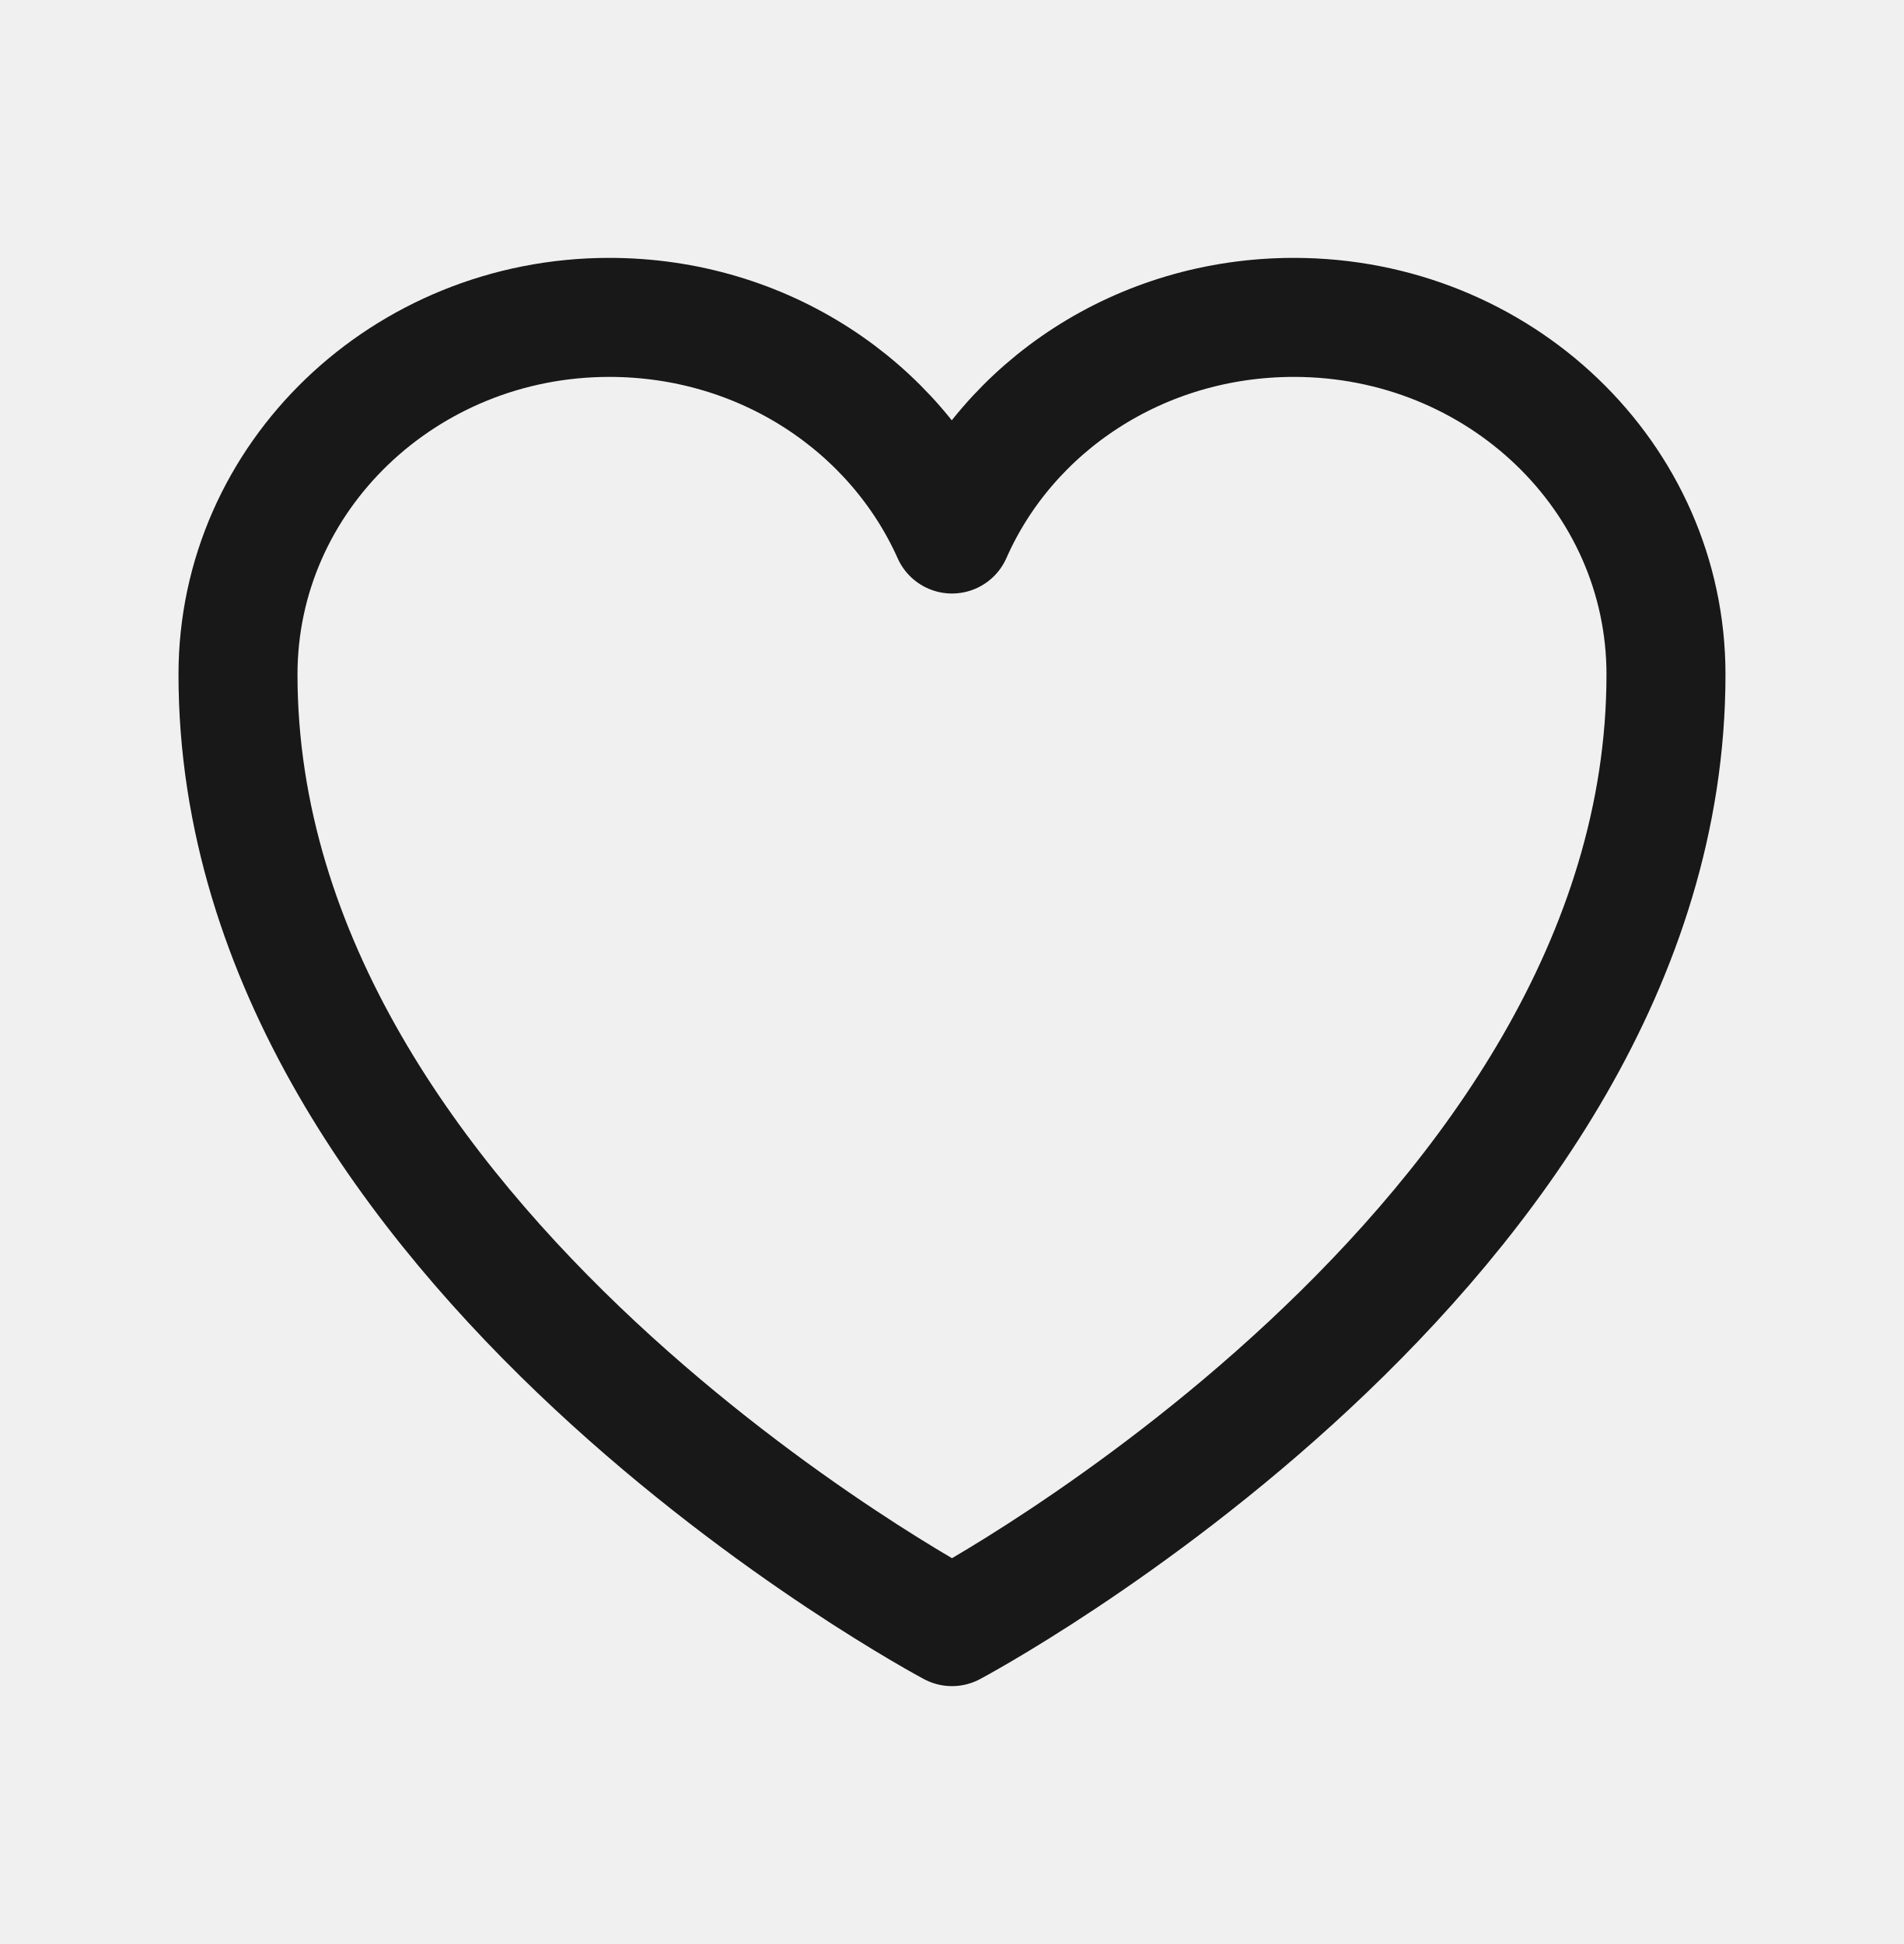
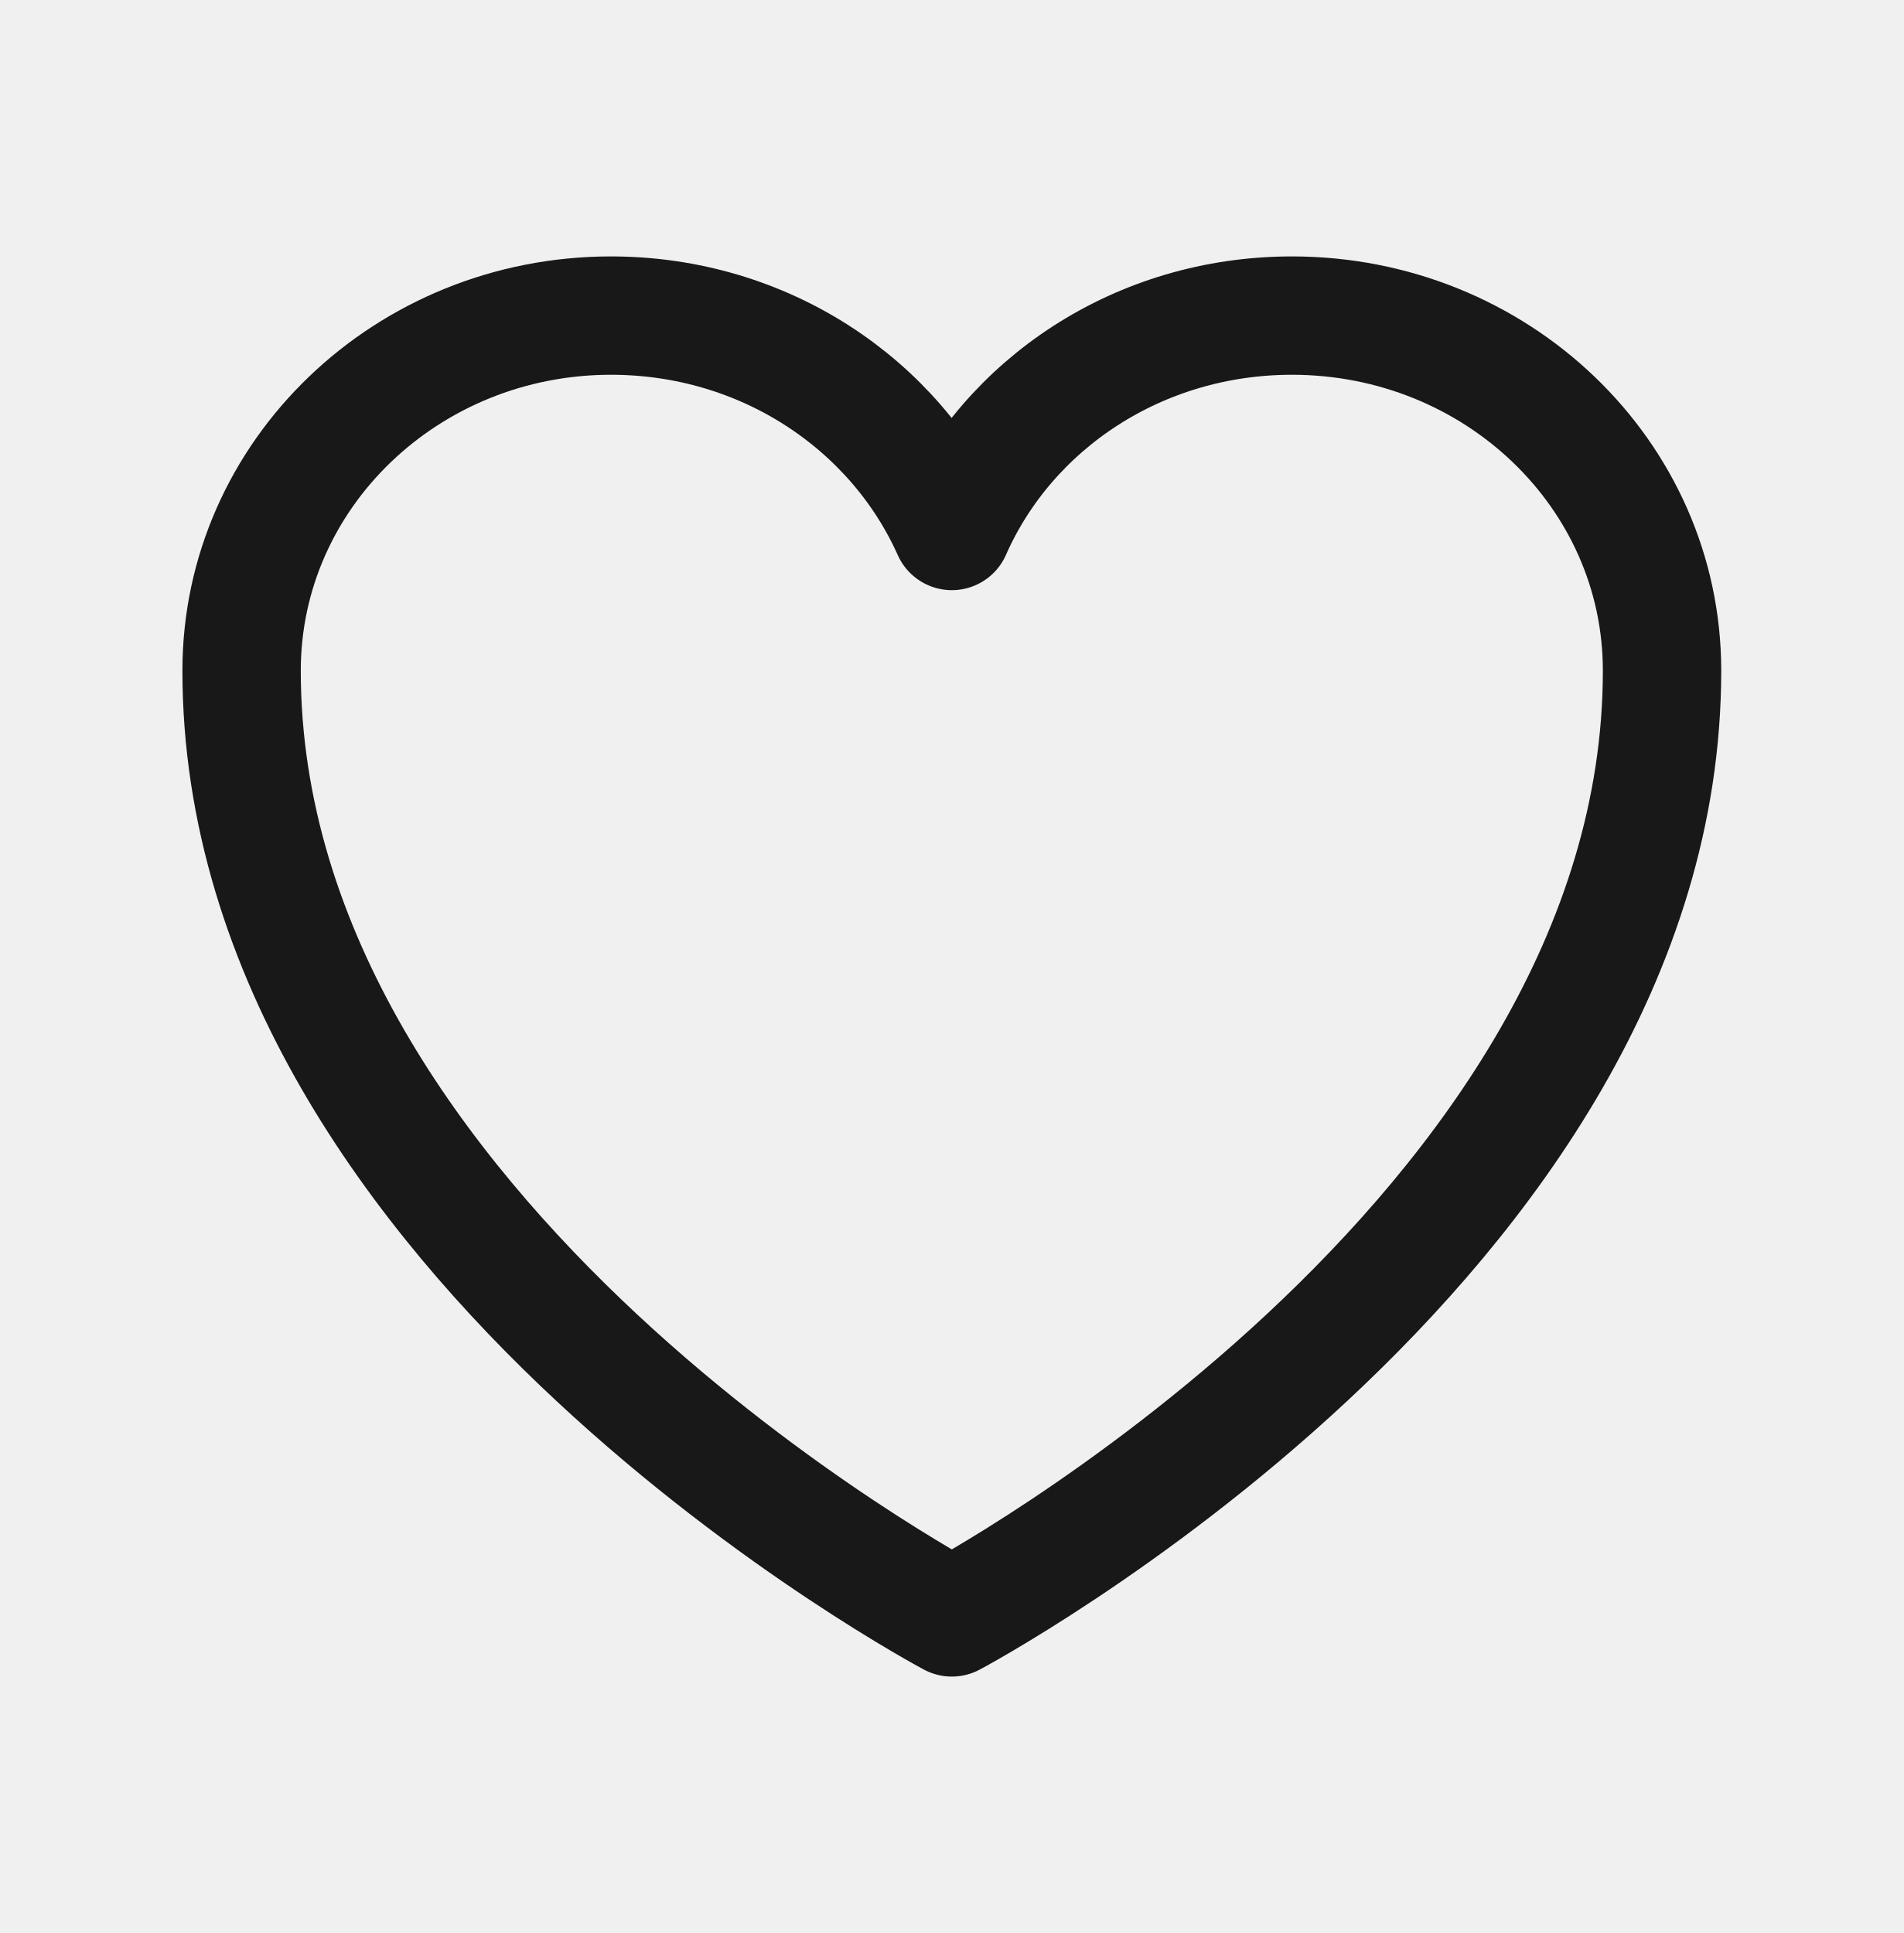
- <svg xmlns="http://www.w3.org/2000/svg" width="24" height="24.5" viewBox="0 0 24 24.5" fill="none">
+ <svg xmlns="http://www.w3.org/2000/svg" width="32" height="32.5" viewBox="0 0 24 24.5" fill="none">
  <defs>
    <clipPath id="clip19_246">
      <rect id="Heart" width="24" height="24.5" fill="white" fill-opacity="0" />
    </clipPath>
  </defs>
  <rect id="Heart" width="24" height="24.5" fill="#FFFFFF" fill-opacity="0" />
-   <g clip-path="url(#clip19_246)">
+   <g id="favSvg" clip-path="url(#clip19_246)">
    <path id="Vector" d="M16.31 4C14.37 4 12.71 5.12 12 6.73C11.28 5.12 9.62 4 7.68 4C5.1 4 3 6.01 3 8.5C3 15.72 12 20.5 12 20.5C12 20.5 21 15.72 21 8.5C21 6.01 18.9 4 16.31 4Z" stroke="#181818" stroke-opacity="1" stroke-width="1.5" stroke-linejoin="round" />
  </g>
</svg>
